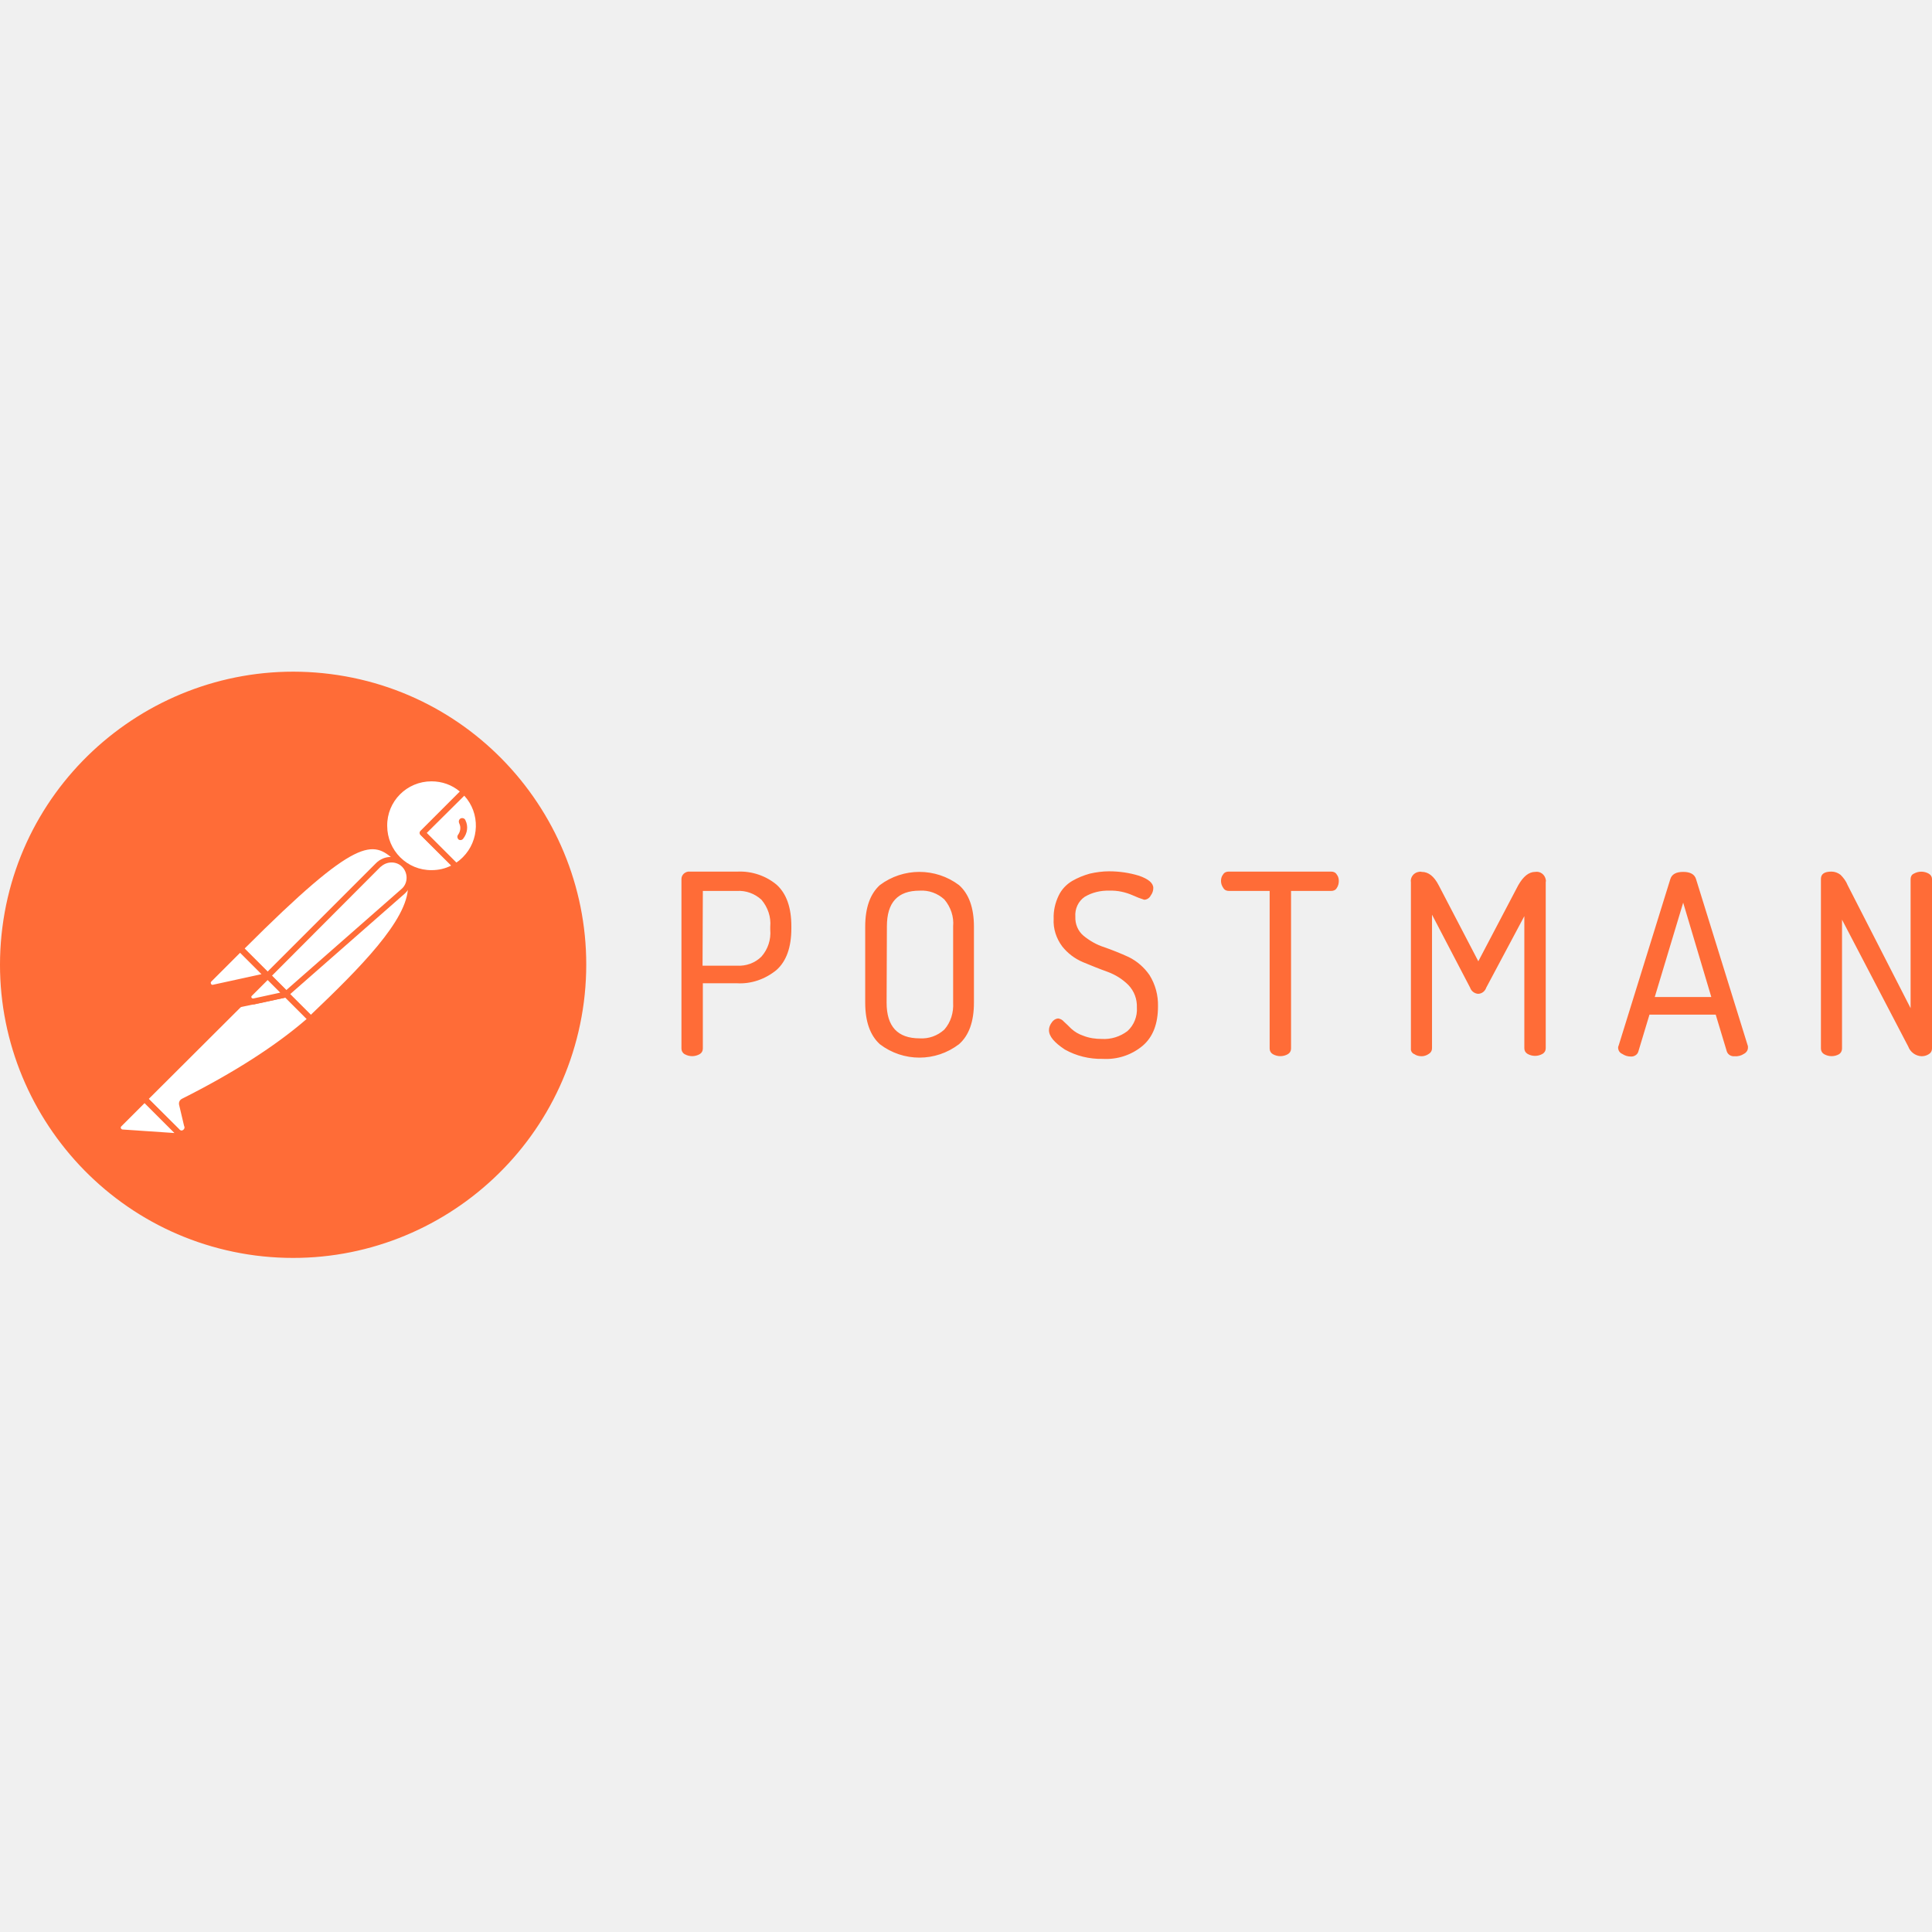
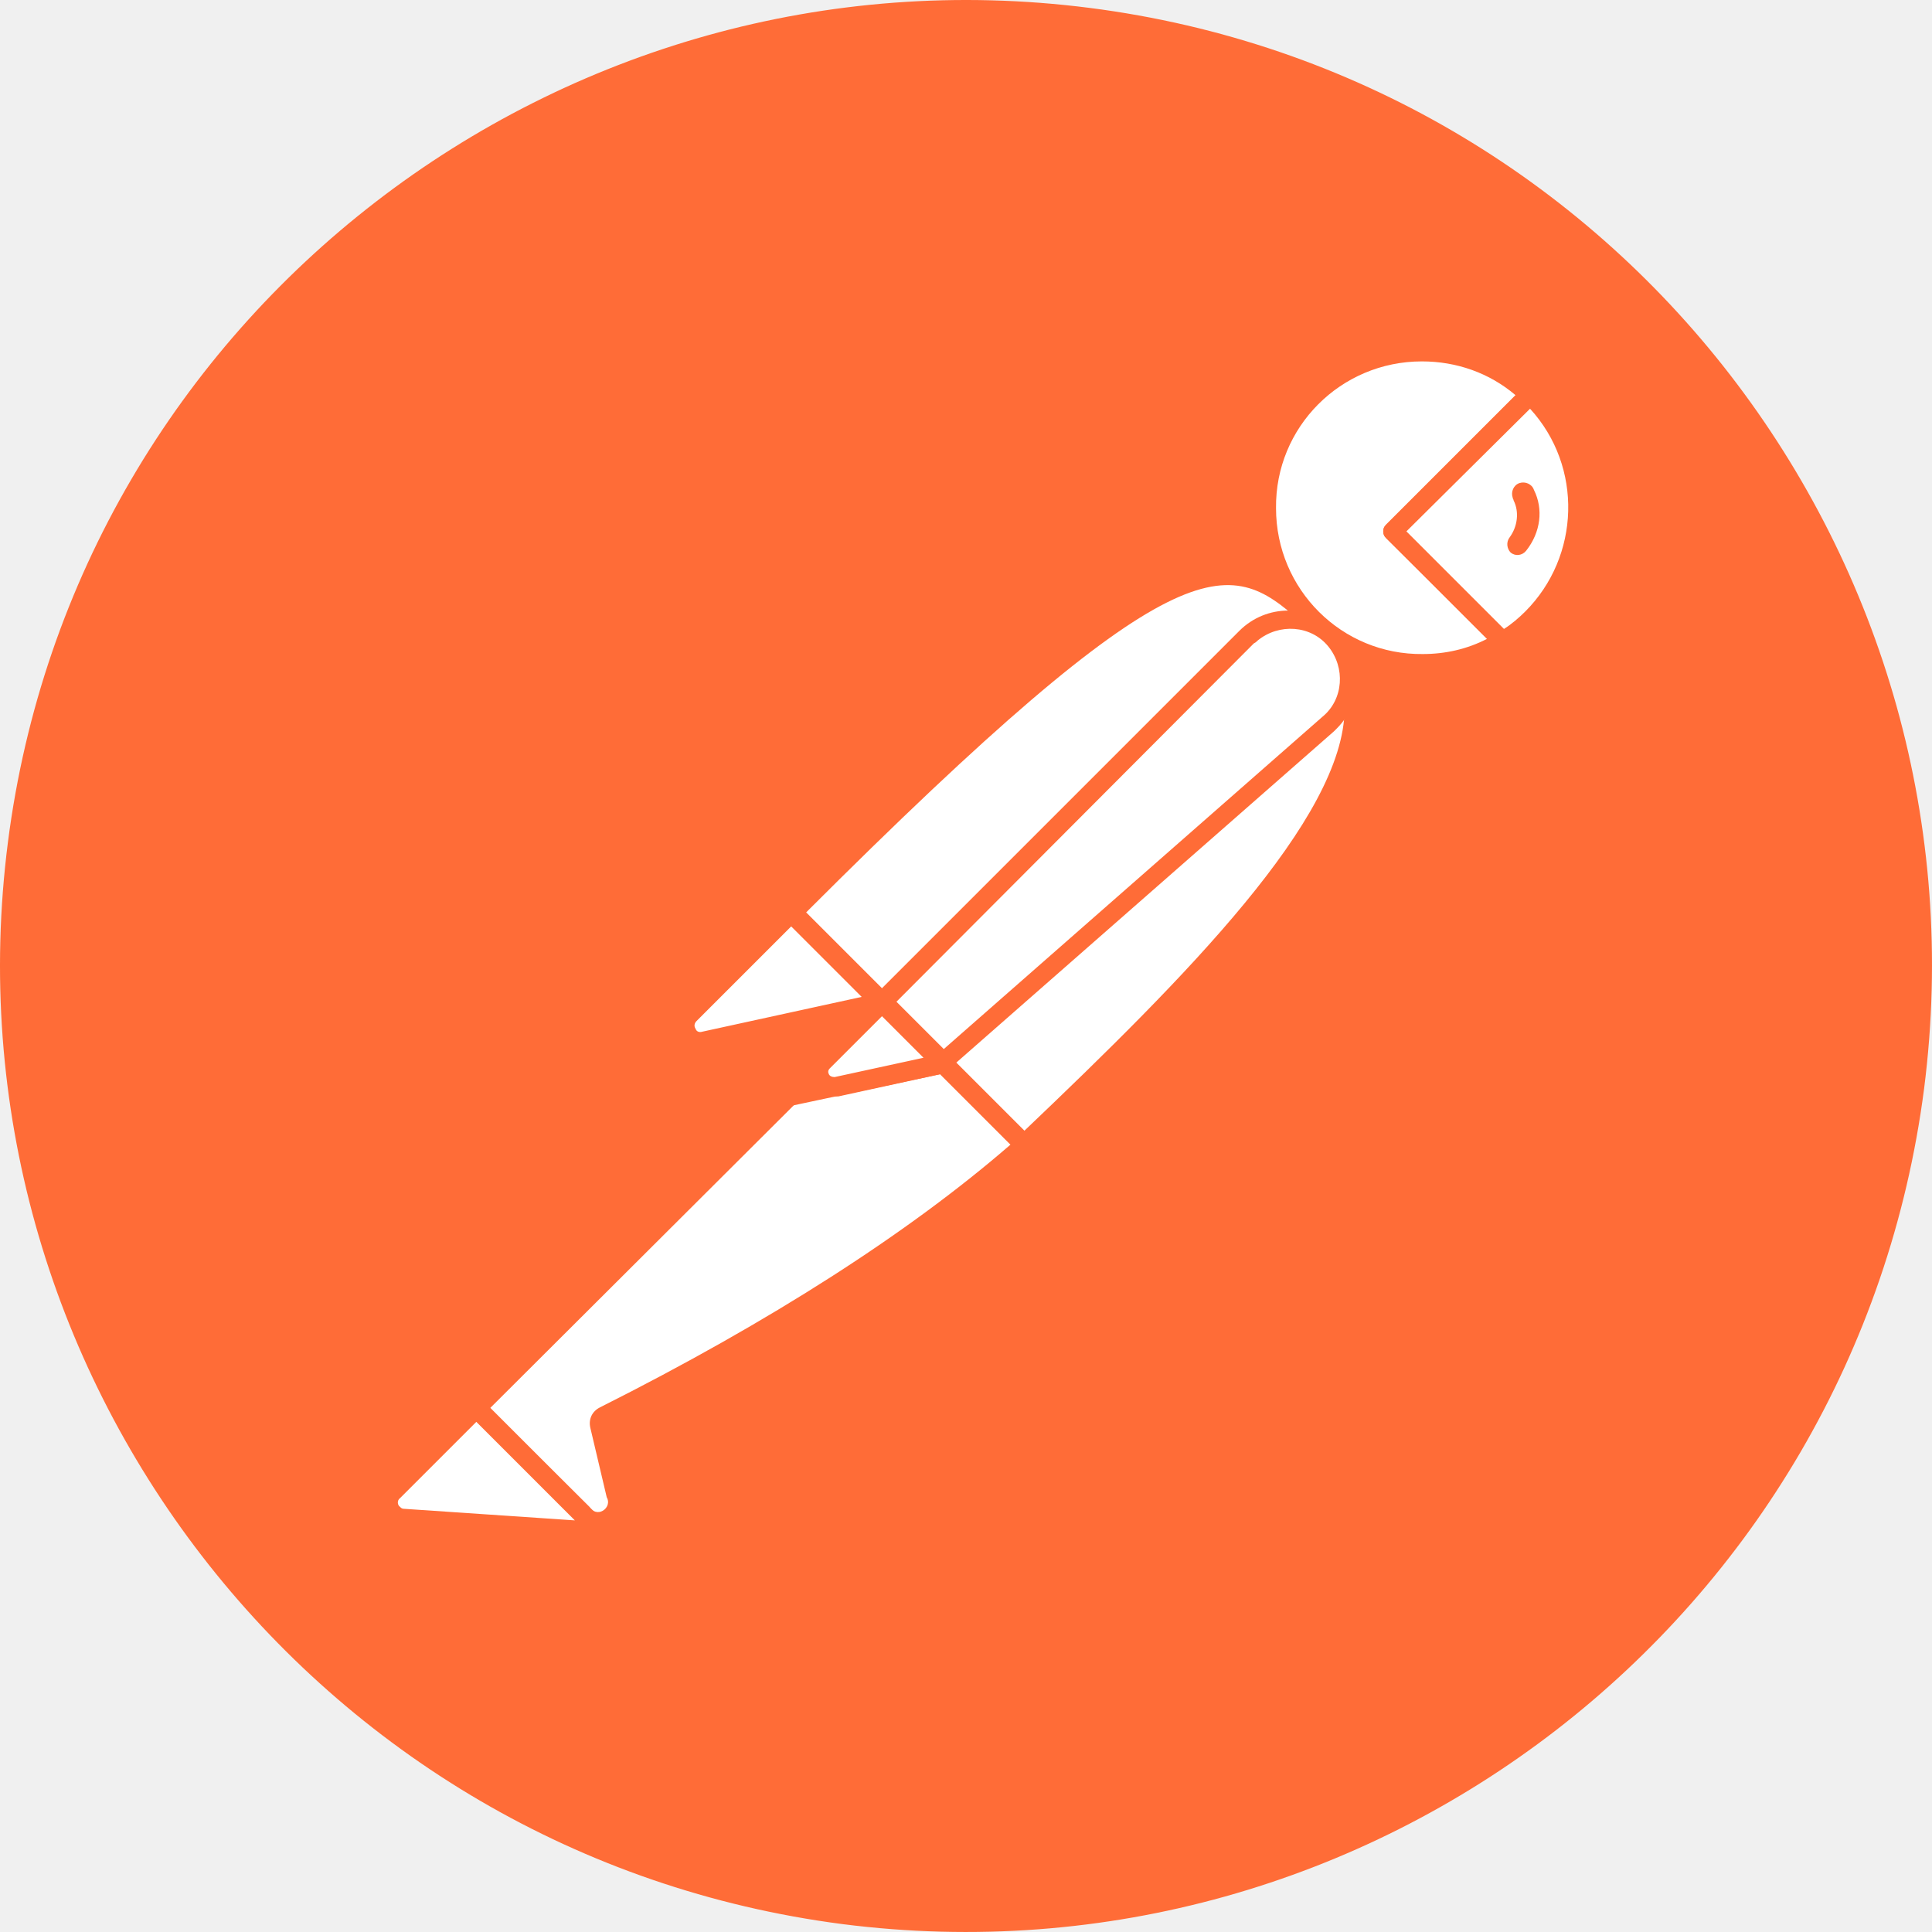
- <svg xmlns="http://www.w3.org/2000/svg" width="800px" height="800px" viewBox="0 -178 512 512" version="1.1" preserveAspectRatio="xMidYMid">
+ <svg xmlns="http://www.w3.org/2000/svg" width="800px" height="800px" viewBox="0 0 256 256" version="1.1" preserveAspectRatio="xMidYMid">
  <g>
-     <path d="M293.909,52.906 C296.627,52.906 299.268,53.294 301.831,54.071 C304.316,54.925 305.637,56.012 305.637,57.333 C305.637,58.032 305.404,58.731 304.938,59.352 C304.627,59.974 303.928,60.44 303.229,60.44 C302.219,60.129 301.21,59.741 300.2,59.275 C298.258,58.42 296.161,57.954 293.987,58.032 C291.734,57.954 289.404,58.498 287.462,59.663 C285.754,60.828 284.822,62.847 284.977,64.944 C284.899,66.886 285.676,68.75 287.152,69.993 C288.783,71.313 290.647,72.4 292.666,73.022 C294.841,73.798 297.016,74.653 299.19,75.662 C301.365,76.75 303.229,78.381 304.627,80.4 C306.18,82.886 306.957,85.759 306.879,88.711 C306.879,93.293 305.559,96.788 302.841,99.118 C299.889,101.603 296.084,102.846 292.2,102.613 C288.705,102.691 285.21,101.836 282.181,100.128 C279.385,98.264 277.987,96.633 277.987,95.002 C277.987,94.225 278.298,93.526 278.764,92.905 C279.152,92.361 279.696,91.973 280.395,91.895 C281.016,91.973 281.56,92.283 281.948,92.749 C282.569,93.293 283.191,93.914 283.89,94.613 C284.822,95.468 285.909,96.089 287.074,96.477 C288.627,97.099 290.336,97.332 291.967,97.332 C294.453,97.487 296.86,96.71 298.802,95.235 C300.511,93.681 301.443,91.351 301.287,89.021 C301.365,86.769 300.588,84.672 299.035,83.041 C297.482,81.487 295.618,80.322 293.521,79.546 C291.346,78.769 289.249,77.915 286.996,76.983 C284.822,76.051 282.958,74.653 281.482,72.789 C279.929,70.692 279.074,68.129 279.23,65.488 C279.152,63.391 279.618,61.294 280.55,59.352 C281.327,57.721 282.569,56.401 284.123,55.469 C285.598,54.614 287.152,53.993 288.783,53.527 C290.491,53.139 292.2,52.906 293.909,52.906 Z M254.143,56.556 C256.784,58.886 258.104,62.614 258.104,67.585 L258.104,87.701 C258.104,92.749 256.784,96.4 254.143,98.73 C247.93,103.467 239.386,103.467 233.173,98.73 C230.61,96.4 229.289,92.749 229.289,87.701 L229.289,67.585 C229.289,62.537 230.61,58.886 233.173,56.556 C239.386,51.896 247.93,51.896 254.143,56.556 Z M446.06,53.061 C447.924,53.061 449.089,53.682 449.477,55.003 L463.225,99.273 L463.225,99.662 C463.225,100.361 462.759,100.982 462.137,101.293 C461.438,101.759 460.584,101.992 459.652,101.914 C458.798,101.992 457.943,101.526 457.633,100.671 L454.681,90.885 L437.128,90.885 L434.177,100.671 C433.944,101.526 433.012,102.069 432.158,101.992 C431.381,101.992 430.604,101.759 429.905,101.293 C429.206,100.982 428.818,100.361 428.818,99.584 C428.818,99.429 428.895,99.196 428.973,99.04 L442.643,55.003 C443.031,53.682 444.196,53.061 446.06,53.061 Z M376.78,53.061 C378.567,53.061 380.042,54.226 381.285,56.634 L391.77,76.75 L402.333,56.634 C403.653,54.304 405.129,53.061 406.838,53.061 C408.158,52.828 409.401,53.76 409.634,55.08 C409.712,55.313 409.712,55.546 409.634,55.779 L409.634,99.817 C409.634,100.438 409.323,100.982 408.78,101.293 C407.537,101.992 406.061,101.992 404.818,101.293 C404.275,100.982 403.964,100.438 403.964,99.817 L403.964,64.789 L393.867,83.74 C393.557,84.672 392.702,85.371 391.693,85.371 C390.761,85.293 389.906,84.672 389.596,83.74 L379.499,64.401 L379.499,99.817 C379.499,100.438 379.188,100.982 378.644,101.293 C378.101,101.681 377.402,101.914 376.78,101.914 C376.081,101.914 375.382,101.759 374.839,101.37 C374.217,101.137 373.829,100.516 373.907,99.895 L373.907,55.857 C373.674,54.537 374.606,53.294 375.926,53.061 C376.237,52.983 376.547,52.983 376.78,53.061 Z M485.36,52.983 C486.214,52.983 487.069,53.294 487.768,53.838 C488.544,54.614 489.243,55.546 489.632,56.556 L506.33,89.177 L506.33,54.925 C506.33,54.304 506.641,53.76 507.185,53.527 C508.427,52.828 509.903,52.828 511.146,53.527 C511.689,53.838 512,54.381 512,54.925 L512,99.895 C512,100.516 511.689,101.06 511.146,101.37 C510.524,101.759 509.903,101.914 509.204,101.914 C507.651,101.836 506.253,100.827 505.709,99.351 L488.156,65.721 L488.156,99.895 C488.156,100.516 487.845,101.06 487.379,101.37 C486.137,102.069 484.661,102.069 483.418,101.37 C482.875,101.06 482.564,100.516 482.564,99.895 L482.564,54.925 C482.564,53.605 483.496,52.983 485.36,52.983 Z M182.844,52.983 L195.504,52.983 C199.232,52.828 202.96,54.071 205.834,56.478 C208.397,58.809 209.717,62.459 209.717,67.43 L209.717,68.051 C209.717,73.022 208.397,76.75 205.756,79.08 C202.805,81.487 199.077,82.808 195.271,82.575 L186.261,82.575 L186.261,99.895 C186.261,100.516 185.951,101.06 185.407,101.37 C184.164,102.069 182.689,102.069 181.446,101.37 C180.902,101.06 180.592,100.516 180.592,99.895 L180.592,54.925 C180.592,54.381 180.825,53.915 181.213,53.527 C181.679,53.139 182.223,52.906 182.844,52.983 Z M352.781,52.983 C353.402,52.983 353.946,53.216 354.257,53.76 C354.645,54.226 354.8,54.847 354.8,55.469 C354.8,56.09 354.645,56.789 354.257,57.333 C353.946,57.876 353.402,58.109 352.781,58.109 L342.141,58.109 L342.141,99.895 C342.141,100.516 341.83,101.06 341.286,101.37 C340.044,102.069 338.568,102.069 337.325,101.37 C336.781,101.06 336.471,100.516 336.471,99.895 L336.471,58.109 L325.675,58.109 C325.054,58.109 324.51,57.876 324.199,57.333 C323.811,56.789 323.578,56.168 323.578,55.469 C323.578,54.847 323.733,54.226 324.122,53.76 C324.432,53.216 324.976,52.983 325.597,52.983 L352.781,52.983 Z M243.735,58.032 C237.91,58.032 235.037,61.139 235.037,67.507 L234.959,87.701 C234.959,93.992 237.833,97.176 243.735,97.176 C246.143,97.332 248.473,96.477 250.26,94.846 C251.968,92.905 252.745,90.342 252.59,87.701 L252.59,67.507 C252.823,64.944 251.968,62.381 250.26,60.362 C248.473,58.731 246.143,57.876 243.735,58.032 Z M446.06,61.216 L438.526,86.225 L453.516,86.225 L446.06,61.216 Z M195.271,58.109 L186.261,58.109 L186.184,77.915 L195.271,77.915 C197.678,78.07 200.086,77.216 201.795,75.507 C203.504,73.565 204.358,71.002 204.125,68.362 L204.125,67.585 C204.358,65.022 203.504,62.459 201.795,60.44 C200.009,58.809 197.678,57.954 195.271,58.109 Z" fill="#FF6C37">
+     <path d="M254.953,144.253 C263.912,74.122 214.384,10.005 144.381,1.047 C74.378,-7.912 10.005,41.616 1.047,111.619 C-7.912,181.622 41.616,245.867 111.619,254.953 C181.75,263.912 245.867,214.384 254.953,144.253 Z" fill="#FF6C37">

</path>
-     <g>
-       <path d="M154.728,87.546 C160.165,44.984 130.108,6.072 87.623,0.635 C45.139,-4.801 6.072,25.256 0.635,67.74 C-4.801,110.225 25.256,149.214 67.74,154.728 C110.302,160.165 149.214,130.108 154.728,87.546 Z" fill="#FF6C37">
+     <g transform="translate(50.18122, 45.19892)">
+       <path d="M124.018,36.985 L70.012,90.992 L54.783,75.762 C107.893,22.652 113.14,27.259 124.018,36.985 L124.018,36.985 Z" fill="#FFFFFF">

</path>
-       <g transform="translate(30.45443, 27.43072)">
-         <path d="M75.265,22.446 L42.49,55.222 L33.247,45.979 C65.479,13.747 68.664,16.543 75.265,22.446 L75.265,22.446 Z" fill="#FFFFFF">
+       <path d="M70.012,92.271 C69.628,92.271 69.372,92.143 69.116,91.887 L53.759,76.658 C53.247,76.146 53.247,75.378 53.759,74.867 C107.765,20.86 113.396,25.979 124.786,36.217 C125.042,36.473 125.17,36.729 125.17,37.113 C125.17,37.497 125.042,37.753 124.786,38.009 L70.78,91.887 C70.652,92.143 70.268,92.271 70.012,92.271 Z M56.575,75.762 L70.012,89.2 L122.099,37.113 C112.629,28.667 106.23,26.107 56.575,75.762 L56.575,75.762 Z" fill="#FF6C37">

</path>
-         <path d="M42.49,55.998 C42.257,55.998 42.101,55.921 41.946,55.765 L32.626,46.523 C32.315,46.212 32.315,45.746 32.626,45.436 C65.402,12.66 68.819,15.767 75.731,21.98 C75.887,22.135 75.964,22.291 75.964,22.524 C75.964,22.757 75.887,22.912 75.731,23.067 L42.956,55.765 C42.878,55.921 42.645,55.998 42.49,55.998 Z M34.334,45.979 L42.49,54.134 L74.1,22.524 C68.353,17.398 64.47,15.844 34.334,45.979 L34.334,45.979 Z" fill="#FF6C37">
+       <path d="M85.497,106.477 L70.78,91.759 L124.786,37.753 C139.248,52.343 117.62,76.018 85.497,106.477 Z" fill="#FFFFFF">

</path>
-         <path d="M51.887,64.62 L42.956,55.688 L75.731,22.912 C84.508,31.766 71.382,46.135 51.887,64.62 Z" fill="#FFFFFF">
+       <path d="M85.497,107.757 C85.113,107.757 84.858,107.629 84.602,107.373 L69.884,92.655 C69.628,92.399 69.628,92.143 69.628,91.759 C69.628,91.376 69.756,91.12 70.012,90.864 L124.018,36.857 C124.53,36.345 125.298,36.345 125.81,36.857 C129.138,39.929 130.929,44.28 130.801,48.759 C130.545,62.965 114.42,81.009 86.521,107.373 C86.137,107.629 85.753,107.757 85.497,107.757 L85.497,107.757 Z M72.572,91.759 C80.762,100.078 84.218,103.405 85.497,104.685 C106.998,84.209 127.858,63.221 127.986,48.759 C128.114,45.432 126.834,42.104 124.658,39.545 L72.572,91.759 Z" fill="#FF6C37">

</path>
-         <path d="M51.887,65.396 C51.654,65.396 51.499,65.319 51.344,65.163 L42.412,56.231 C42.257,56.076 42.257,55.921 42.257,55.688 C42.257,55.455 42.334,55.299 42.49,55.144 L75.265,22.368 C75.576,22.058 76.042,22.058 76.353,22.368 C78.372,24.232 79.459,26.873 79.382,29.591 C79.226,38.213 69.44,49.164 52.509,65.163 C52.276,65.319 52.043,65.396 51.887,65.396 L51.887,65.396 Z M44.043,55.688 C49.014,60.736 51.111,62.756 51.887,63.532 C64.936,51.105 77.595,38.368 77.673,29.591 C77.751,27.572 76.974,25.553 75.654,23.999 L44.043,55.688 Z" fill="#FF6C37">
+       <path d="M55.039,76.146 L65.917,87.024 C66.173,87.28 66.173,87.536 65.917,87.792 C65.789,87.92 65.789,87.92 65.661,87.92 L43.137,92.783 C41.985,92.911 40.961,92.143 40.705,90.992 C40.577,90.352 40.833,89.712 41.217,89.328 L54.271,76.274 C54.527,76.018 54.911,75.89 55.039,76.146 Z" fill="#FFFFFF">

</path>
-         <path d="M33.402,46.212 L40.004,52.814 C40.16,52.969 40.16,53.125 40.004,53.28 C39.927,53.358 39.927,53.358 39.849,53.358 L26.179,56.309 C25.48,56.387 24.859,55.921 24.704,55.222 C24.626,54.833 24.781,54.445 25.014,54.212 L32.936,46.29 C33.092,46.135 33.325,46.057 33.402,46.212 Z" fill="#FFFFFF">
+       <path d="M42.753,94.063 C40.833,94.063 39.426,92.527 39.426,90.608 C39.426,89.712 39.81,88.816 40.45,88.176 L53.503,75.122 C54.271,74.483 55.295,74.483 56.063,75.122 L66.941,86 C67.709,86.64 67.709,87.792 66.941,88.56 C66.685,88.816 66.429,88.944 66.045,89.072 L43.521,93.935 C43.265,93.935 43.009,94.063 42.753,94.063 L42.753,94.063 Z M54.655,77.554 L42.113,90.096 C41.857,90.352 41.729,90.736 41.985,91.12 C42.113,91.504 42.497,91.631 42.881,91.504 L63.997,86.896 L54.655,77.554 Z" fill="#FF6C37">

</path>
-         <path d="M25.946,57.086 C24.781,57.086 23.927,56.154 23.927,54.989 C23.927,54.445 24.16,53.901 24.548,53.513 L32.47,45.591 C32.936,45.203 33.558,45.203 34.024,45.591 L40.626,52.193 C41.092,52.581 41.092,53.28 40.626,53.746 C40.47,53.901 40.315,53.979 40.082,54.057 L26.412,57.008 C26.257,57.008 26.102,57.086 25.946,57.086 L25.946,57.086 Z M33.169,47.067 L25.558,54.678 C25.403,54.833 25.325,55.066 25.48,55.299 C25.558,55.532 25.791,55.61 26.024,55.532 L38.839,52.736 L33.169,47.067 Z" fill="#FF6C37">
+       <path d="M152.557,7.039 C144.367,-0.896 131.185,-0.64 123.251,7.679 C115.316,15.997 115.572,29.051 123.89,36.985 C130.673,43.512 140.911,44.664 148.974,39.801 L134.385,25.211 L152.557,7.039 Z" fill="#FFFFFF">

</path>
-         <path d="M92.585,4.272 C87.615,-0.544 79.615,-0.388 74.799,4.66 C69.984,9.708 70.139,17.631 75.188,22.446 C79.304,26.407 85.518,27.106 90.411,24.155 L81.557,15.301 L92.585,4.272 Z" fill="#FFFFFF">
+       <path d="M138.224,44.024 C126.066,44.024 116.212,34.17 116.212,22.012 C116.212,9.854 126.066,-1.81866161e-14 138.224,-1.81866161e-14 C143.855,-1.81866161e-14 149.358,2.176 153.453,6.143 C153.709,6.399 153.837,6.655 153.837,7.039 C153.837,7.423 153.709,7.679 153.453,7.935 L136.176,25.211 L149.742,38.777 C150.254,39.289 150.254,40.057 149.742,40.569 C149.614,40.697 149.614,40.697 149.486,40.825 C146.158,42.872 142.191,44.024 138.224,44.024 Z M138.224,2.688 C127.474,2.688 118.771,11.39 118.899,22.14 C118.899,32.89 127.602,41.593 138.352,41.465 C141.295,41.465 144.239,40.825 146.926,39.417 L133.489,26.107 C133.233,25.851 133.105,25.595 133.105,25.211 C133.105,24.828 133.233,24.572 133.489,24.316 L150.638,7.167 C147.182,4.223 142.831,2.688 138.224,2.688 L138.224,2.688 Z" fill="#FF6C37">

</path>
-         <path d="M83.887,26.718 C76.508,26.718 70.528,20.737 70.528,13.359 C70.528,5.98 76.508,-1.10372553e-14 83.887,-1.10372553e-14 C87.304,-1.10372553e-14 90.644,1.32 93.129,3.728 C93.284,3.883 93.362,4.039 93.362,4.272 C93.362,4.505 93.284,4.66 93.129,4.815 L82.644,15.301 L90.877,23.533 C91.187,23.844 91.187,24.31 90.877,24.621 C90.799,24.698 90.799,24.698 90.721,24.776 C88.702,26.019 86.294,26.718 83.887,26.718 Z M83.887,1.631 C77.362,1.631 72.081,6.912 72.159,13.437 C72.159,19.961 77.44,25.242 83.964,25.164 C85.751,25.164 87.537,24.776 89.168,23.922 L81.013,15.844 C80.857,15.689 80.78,15.534 80.78,15.301 C80.78,15.068 80.857,14.912 81.013,14.757 L91.42,4.349 C89.323,2.563 86.683,1.631 83.887,1.631 L83.887,1.631 Z" fill="#FF6C37">
+       <path d="M152.941,7.423 L152.685,7.167 L134.385,25.211 L148.846,39.673 C150.254,38.777 151.661,37.753 152.813,36.601 C161.004,28.539 161.004,15.485 152.941,7.423 L152.941,7.423 Z" fill="#FFFFFF">

</path>
-         <path d="M92.818,4.505 L92.663,4.349 L81.557,15.301 L90.333,24.077 C91.187,23.533 92.042,22.912 92.741,22.213 C97.711,17.32 97.711,9.398 92.818,4.505 L92.818,4.505 Z" fill="#FFFFFF">
+       <path d="M148.974,41.081 C148.59,41.081 148.334,40.953 148.078,40.697 L133.489,26.107 C133.233,25.851 133.105,25.595 133.105,25.211 C133.105,24.828 133.233,24.572 133.489,24.316 L151.661,6.143 C152.173,5.631 152.941,5.631 153.453,6.143 L153.837,6.399 C162.412,14.973 162.412,28.795 153.965,37.497 C152.685,38.777 151.278,39.929 149.742,40.825 C149.358,40.953 149.102,41.081 148.974,41.081 L148.974,41.081 Z M136.176,25.211 L149.102,38.137 C150.126,37.497 151.15,36.601 151.917,35.834 C159.212,28.539 159.596,16.637 152.557,8.958 L136.176,25.211 Z" fill="#FF6C37">

</path>
-         <path d="M90.411,24.931 C90.178,24.931 90.022,24.854 89.867,24.698 L81.013,15.844 C80.857,15.689 80.78,15.534 80.78,15.301 C80.78,15.068 80.857,14.912 81.013,14.757 L92.042,3.728 C92.352,3.417 92.818,3.417 93.129,3.728 L93.362,3.883 C98.566,9.087 98.566,17.475 93.44,22.757 C92.663,23.533 91.809,24.232 90.877,24.776 C90.644,24.854 90.488,24.931 90.411,24.931 L90.411,24.931 Z M82.644,15.301 L90.488,23.145 C91.11,22.757 91.731,22.213 92.197,21.747 C96.624,17.32 96.857,10.097 92.585,5.437 L82.644,15.301 Z" fill="#FF6C37">
+       <path d="M126.194,39.289 C123.123,36.217 118.132,36.217 115.06,39.289 L66.813,87.536 L74.875,95.599 L125.938,50.807 C129.266,47.991 129.521,43 126.706,39.673 C126.45,39.545 126.322,39.417 126.194,39.289 L126.194,39.289 Z" fill="#FFFFFF">

</path>
-         <path d="M76.586,23.844 C74.722,21.98 71.693,21.98 69.829,23.844 L40.548,53.125 L45.441,58.018 L76.43,30.834 C78.45,29.125 78.605,26.096 76.896,24.077 C76.741,23.999 76.663,23.922 76.586,23.844 L76.586,23.844 Z" fill="#FFFFFF">
+       <path d="M74.747,96.879 C74.363,96.879 74.107,96.751 73.851,96.495 L65.789,88.432 C65.277,87.92 65.277,87.152 65.789,86.64 L114.036,38.393 C117.62,34.81 123.379,34.81 126.962,38.393 C130.545,41.976 130.545,47.735 126.962,51.319 C126.834,51.447 126.706,51.575 126.578,51.703 L75.515,96.495 C75.387,96.751 75.131,96.879 74.747,96.879 L74.747,96.879 Z M68.604,87.536 L74.875,93.807 L125.042,49.783 C127.858,47.479 128.114,43.256 125.81,40.441 C123.507,37.625 119.283,37.369 116.468,39.673 C116.34,39.801 116.212,39.929 115.956,40.057 L68.604,87.536 Z" fill="#FF6C37">

</path>
-         <path d="M45.363,58.795 C45.13,58.795 44.975,58.717 44.82,58.562 L39.927,53.668 C39.616,53.358 39.616,52.892 39.927,52.581 L69.207,23.3 C71.382,21.126 74.877,21.126 77.052,23.3 C79.226,25.475 79.226,28.97 77.052,31.145 C76.974,31.222 76.896,31.3 76.819,31.378 L45.829,58.562 C45.752,58.717 45.596,58.795 45.363,58.795 L45.363,58.795 Z M41.635,53.125 L45.441,56.93 L75.887,30.213 C77.595,28.815 77.751,26.252 76.353,24.543 C74.955,22.834 72.392,22.679 70.683,24.077 C70.605,24.155 70.528,24.232 70.372,24.31 L41.635,53.125 Z" fill="#FF6C37">
+       <path d="M29.827,142.438 C29.316,142.694 29.06,143.206 29.188,143.718 L31.363,152.932 C31.875,154.212 31.107,155.748 29.699,156.132 C28.676,156.516 27.524,156.132 26.884,155.364 L12.806,141.415 L58.75,95.471 L74.619,95.727 L85.369,106.477 C82.81,108.652 67.325,123.626 29.827,142.438 L29.827,142.438 Z" fill="#FFFFFF">

</path>
-         <path d="M18.102,86.444 C17.791,86.6 17.636,86.91 17.714,87.221 L19.034,92.813 C19.345,93.59 18.879,94.522 18.024,94.755 C17.403,94.988 16.704,94.755 16.316,94.289 L7.772,85.823 L35.655,57.94 L45.286,58.095 L51.81,64.62 C50.256,65.94 40.859,75.027 18.102,86.444 L18.102,86.444 Z" fill="#FFFFFF">
+       <path d="M28.804,157.412 C27.78,157.412 26.756,157.028 26.116,156.26 L12.167,142.31 C11.911,142.054 11.783,141.798 11.783,141.415 C11.783,141.031 11.911,140.775 12.167,140.519 L58.11,94.575 C58.366,94.319 58.75,94.191 59.006,94.191 L74.875,94.447 C75.259,94.447 75.515,94.575 75.771,94.831 L86.521,105.581 C86.777,105.837 86.905,106.221 86.905,106.605 C86.905,106.989 86.777,107.245 86.393,107.501 L85.497,108.268 C71.932,120.17 53.503,132.072 30.595,143.462 L32.771,152.549 C33.155,154.212 32.387,156.004 30.851,156.9 C30.083,157.284 29.443,157.412 28.804,157.412 Z M14.726,141.415 L27.908,154.468 C28.292,155.108 29.06,155.364 29.699,154.98 C30.339,154.596 30.595,153.828 30.211,153.188 L28.036,143.974 C27.78,142.822 28.292,141.798 29.316,141.287 C51.967,129.897 70.268,118.123 83.706,106.477 L74.235,97.007 L59.518,96.751 L14.726,141.415 Z" fill="#FF6C37">

</path>
-         <path d="M17.481,95.531 C16.859,95.531 16.238,95.298 15.85,94.832 L7.384,86.367 C7.228,86.211 7.151,86.056 7.151,85.823 C7.151,85.59 7.228,85.435 7.384,85.279 L35.267,57.396 C35.422,57.241 35.655,57.163 35.81,57.163 L45.441,57.319 C45.674,57.319 45.829,57.396 45.985,57.552 L52.509,64.076 C52.664,64.231 52.742,64.464 52.742,64.697 C52.742,64.93 52.664,65.086 52.431,65.241 L51.887,65.707 C43.655,72.93 32.47,80.153 18.568,87.066 L19.888,92.58 C20.121,93.59 19.655,94.677 18.723,95.221 C18.257,95.454 17.869,95.531 17.481,95.531 Z M8.937,85.823 L16.937,93.745 C17.17,94.133 17.636,94.289 18.024,94.056 C18.413,93.823 18.568,93.357 18.335,92.968 L17.015,87.376 C16.859,86.677 17.17,86.056 17.791,85.745 C31.538,78.833 42.645,71.687 50.8,64.62 L45.053,58.872 L36.121,58.717 L8.937,85.823 Z" fill="#FF6C37">
+       <path d="M1.928,152.421 L12.934,141.415 L29.316,157.796 L3.208,156.004 C2.056,155.876 1.289,154.852 1.417,153.7 C1.417,153.188 1.545,152.676 1.928,152.421 L1.928,152.421 Z" fill="#FFFFFF">

</path>
-         <path d="M1.17,92.502 L7.85,85.823 L17.791,95.764 L1.947,94.677 C1.248,94.599 0.782,93.978 0.86,93.279 C0.86,92.968 0.937,92.658 1.17,92.502 L1.17,92.502 Z" fill="#FFFFFF">
+       <path d="M29.316,158.947 L3.08,157.156 C1.161,157.028 -0.119,155.364 0.009,153.444 C0.137,152.676 0.393,151.909 1.033,151.397 L12.039,140.391 C12.551,139.879 13.318,139.879 13.83,140.391 L30.211,156.772 C30.595,157.156 30.723,157.668 30.467,158.179 C30.211,158.691 29.827,158.947 29.316,158.947 L29.316,158.947 Z M12.934,143.206 L2.824,153.316 C2.44,153.572 2.44,154.212 2.824,154.468 C2.952,154.596 3.08,154.724 3.336,154.724 L25.988,156.26 L12.934,143.206 Z" fill="#FF6C37">

</path>
-         <path d="M17.791,96.463 L1.869,95.376 C0.704,95.298 -0.072,94.289 0.005,93.124 C0.083,92.658 0.238,92.192 0.627,91.881 L7.306,85.202 C7.617,84.891 8.083,84.891 8.393,85.202 L18.335,95.143 C18.568,95.376 18.646,95.687 18.49,95.997 C18.335,96.308 18.102,96.463 17.791,96.463 L17.791,96.463 Z M7.85,86.91 L1.714,93.046 C1.481,93.201 1.481,93.59 1.714,93.745 C1.792,93.823 1.869,93.9 2.025,93.9 L15.772,94.832 L7.85,86.91 Z" fill="#FF6C37">
+       <path d="M54.271,101.358 C53.503,101.358 52.991,100.718 52.991,100.078 C52.991,99.694 53.119,99.438 53.375,99.182 L65.789,86.768 C66.301,86.256 67.069,86.256 67.581,86.768 L75.643,94.831 C76.027,95.215 76.155,95.599 76.027,96.111 C75.899,96.495 75.515,96.879 75.003,97.007 L54.527,101.358 C54.399,101.358 54.271,101.358 54.271,101.358 L54.271,101.358 Z M66.685,89.456 L58.238,97.902 L72.06,94.959 L66.685,89.456 Z" fill="#FF6C37">

</path>
-         <path d="M32.936,61.513 C32.47,61.513 32.16,61.125 32.16,60.736 C32.16,60.503 32.237,60.348 32.393,60.193 L39.927,52.659 C40.237,52.348 40.703,52.348 41.014,52.659 L45.907,57.552 C46.14,57.785 46.218,58.018 46.14,58.329 C46.062,58.562 45.829,58.795 45.519,58.872 L33.092,61.513 C33.014,61.513 32.936,61.513 32.936,61.513 L32.936,61.513 Z M40.47,54.29 L35.344,59.416 L43.732,57.629 L40.47,54.29 Z" fill="#FF6C37">
+       <path d="M74.619,95.727 L60.542,98.798 C59.518,99.054 58.494,98.414 58.238,97.39 C58.11,96.751 58.238,96.111 58.75,95.599 L66.557,87.792 L74.619,95.727 Z" fill="#FFFFFF">

</path>
-         <path d="M45.286,58.095 L36.742,59.96 C36.121,60.115 35.5,59.727 35.344,59.105 C35.267,58.717 35.344,58.329 35.655,58.018 L40.393,53.28 L45.286,58.095 Z" fill="#FFFFFF">
+       <path d="M60.286,100.078 C58.494,100.078 57.087,98.67 57.087,96.879 C57.087,95.983 57.47,95.215 57.982,94.575 L65.789,86.768 C66.301,86.256 67.069,86.256 67.581,86.768 L75.643,94.831 C76.027,95.215 76.155,95.599 76.027,96.111 C75.899,96.495 75.515,96.879 75.003,97.007 L60.926,100.078 C60.67,100.078 60.414,100.078 60.286,100.078 L60.286,100.078 Z M66.685,89.456 L59.774,96.367 C59.518,96.623 59.518,96.879 59.646,97.134 C59.774,97.39 60.03,97.518 60.414,97.518 L72.188,94.959 L66.685,89.456 Z" fill="#FF6C37">

</path>
-         <path d="M36.587,60.736 C35.5,60.736 34.645,59.882 34.645,58.795 C34.645,58.251 34.878,57.785 35.189,57.396 L39.927,52.659 C40.237,52.348 40.703,52.348 41.014,52.659 L45.907,57.552 C46.14,57.785 46.218,58.018 46.14,58.329 C46.062,58.562 45.829,58.795 45.519,58.872 L36.975,60.736 C36.82,60.736 36.665,60.736 36.587,60.736 L36.587,60.736 Z M40.47,54.29 L36.276,58.484 C36.121,58.639 36.121,58.795 36.199,58.95 C36.276,59.105 36.432,59.183 36.665,59.183 L43.81,57.629 L40.47,54.29 Z" fill="#FF6C37">
+       <path d="M153.069,19.708 C152.813,18.941 151.917,18.557 151.15,18.813 C150.382,19.069 149.998,19.964 150.254,20.732 C150.254,20.86 150.382,20.988 150.382,21.116 C151.15,22.652 150.894,24.572 149.87,25.979 C149.358,26.619 149.486,27.515 149.998,28.027 C150.638,28.539 151.533,28.411 152.045,27.771 C153.965,25.339 154.349,22.268 153.069,19.708 L153.069,19.708 Z" fill="#FF6C37">

</path>
-         <path d="M92.896,11.961 C92.741,11.495 92.197,11.262 91.731,11.417 C91.265,11.572 91.032,12.116 91.187,12.582 C91.187,12.66 91.265,12.738 91.265,12.815 C91.731,13.747 91.576,14.912 90.954,15.767 C90.644,16.155 90.721,16.699 91.032,17.009 C91.42,17.32 91.964,17.242 92.275,16.854 C93.44,15.378 93.673,13.514 92.896,11.961 L92.896,11.961 Z" fill="#FF6C37">
- 
- </path>
-       </g>
    </g>
  </g>
</svg>
